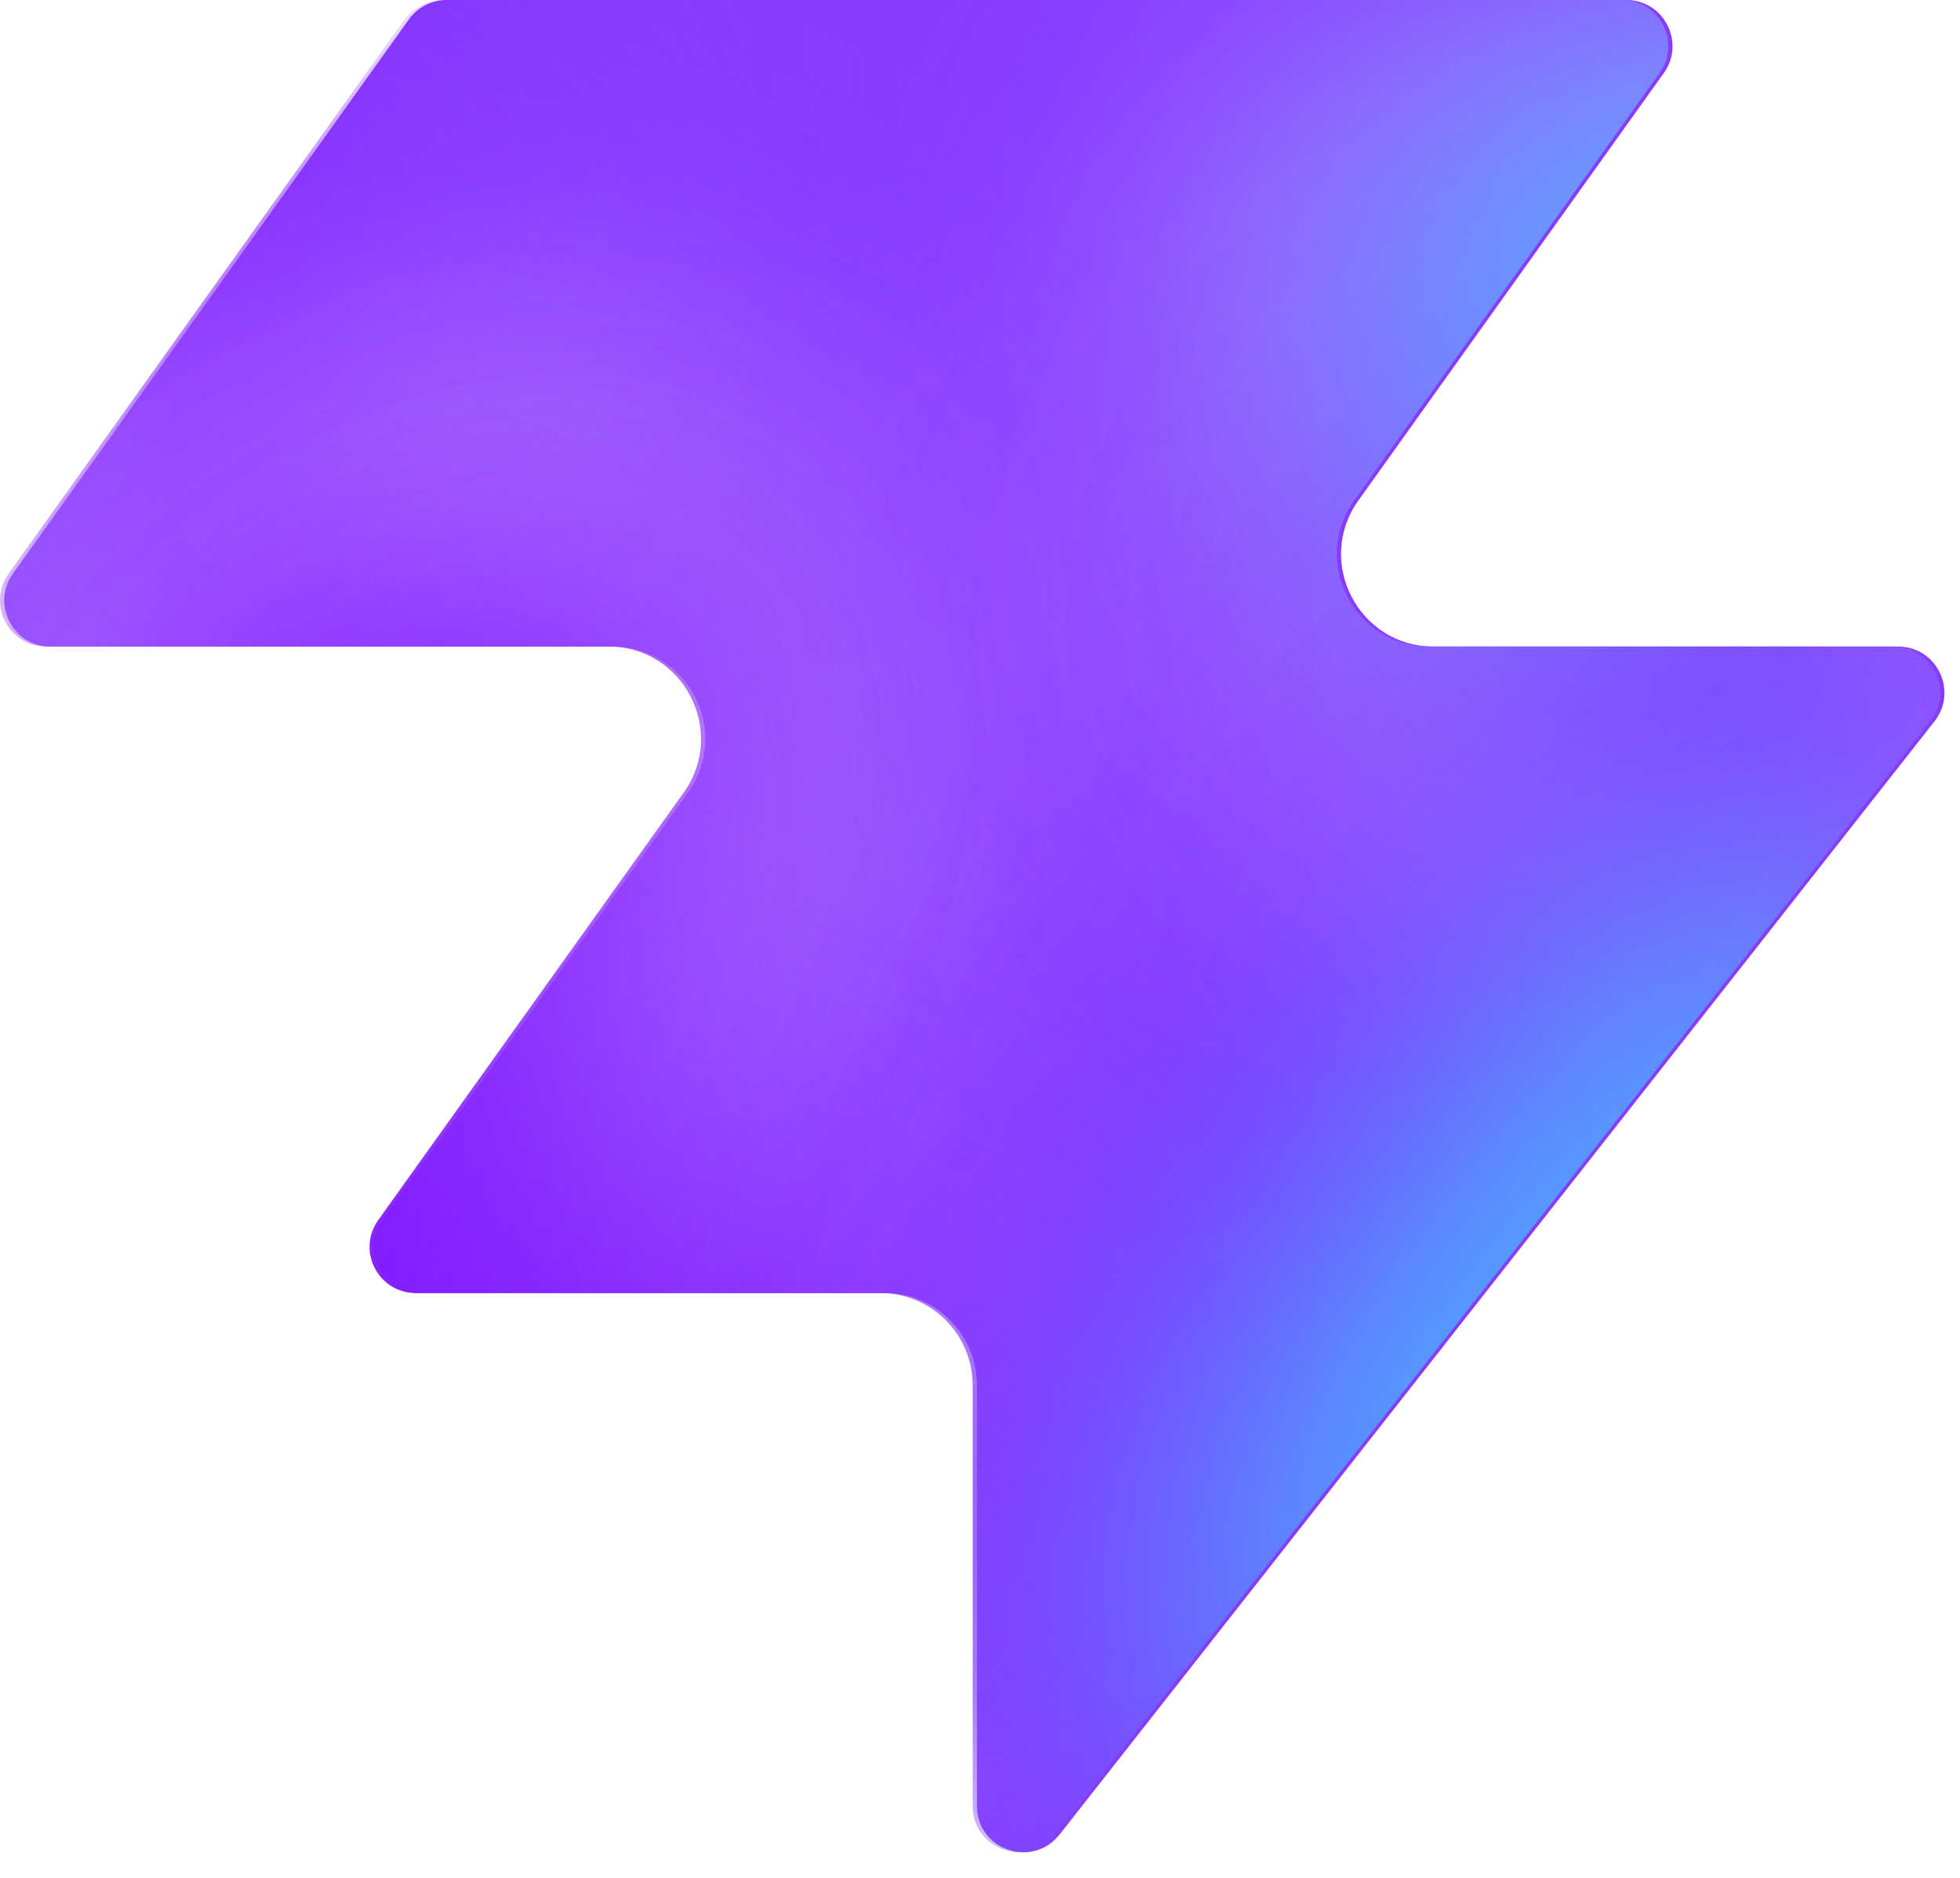
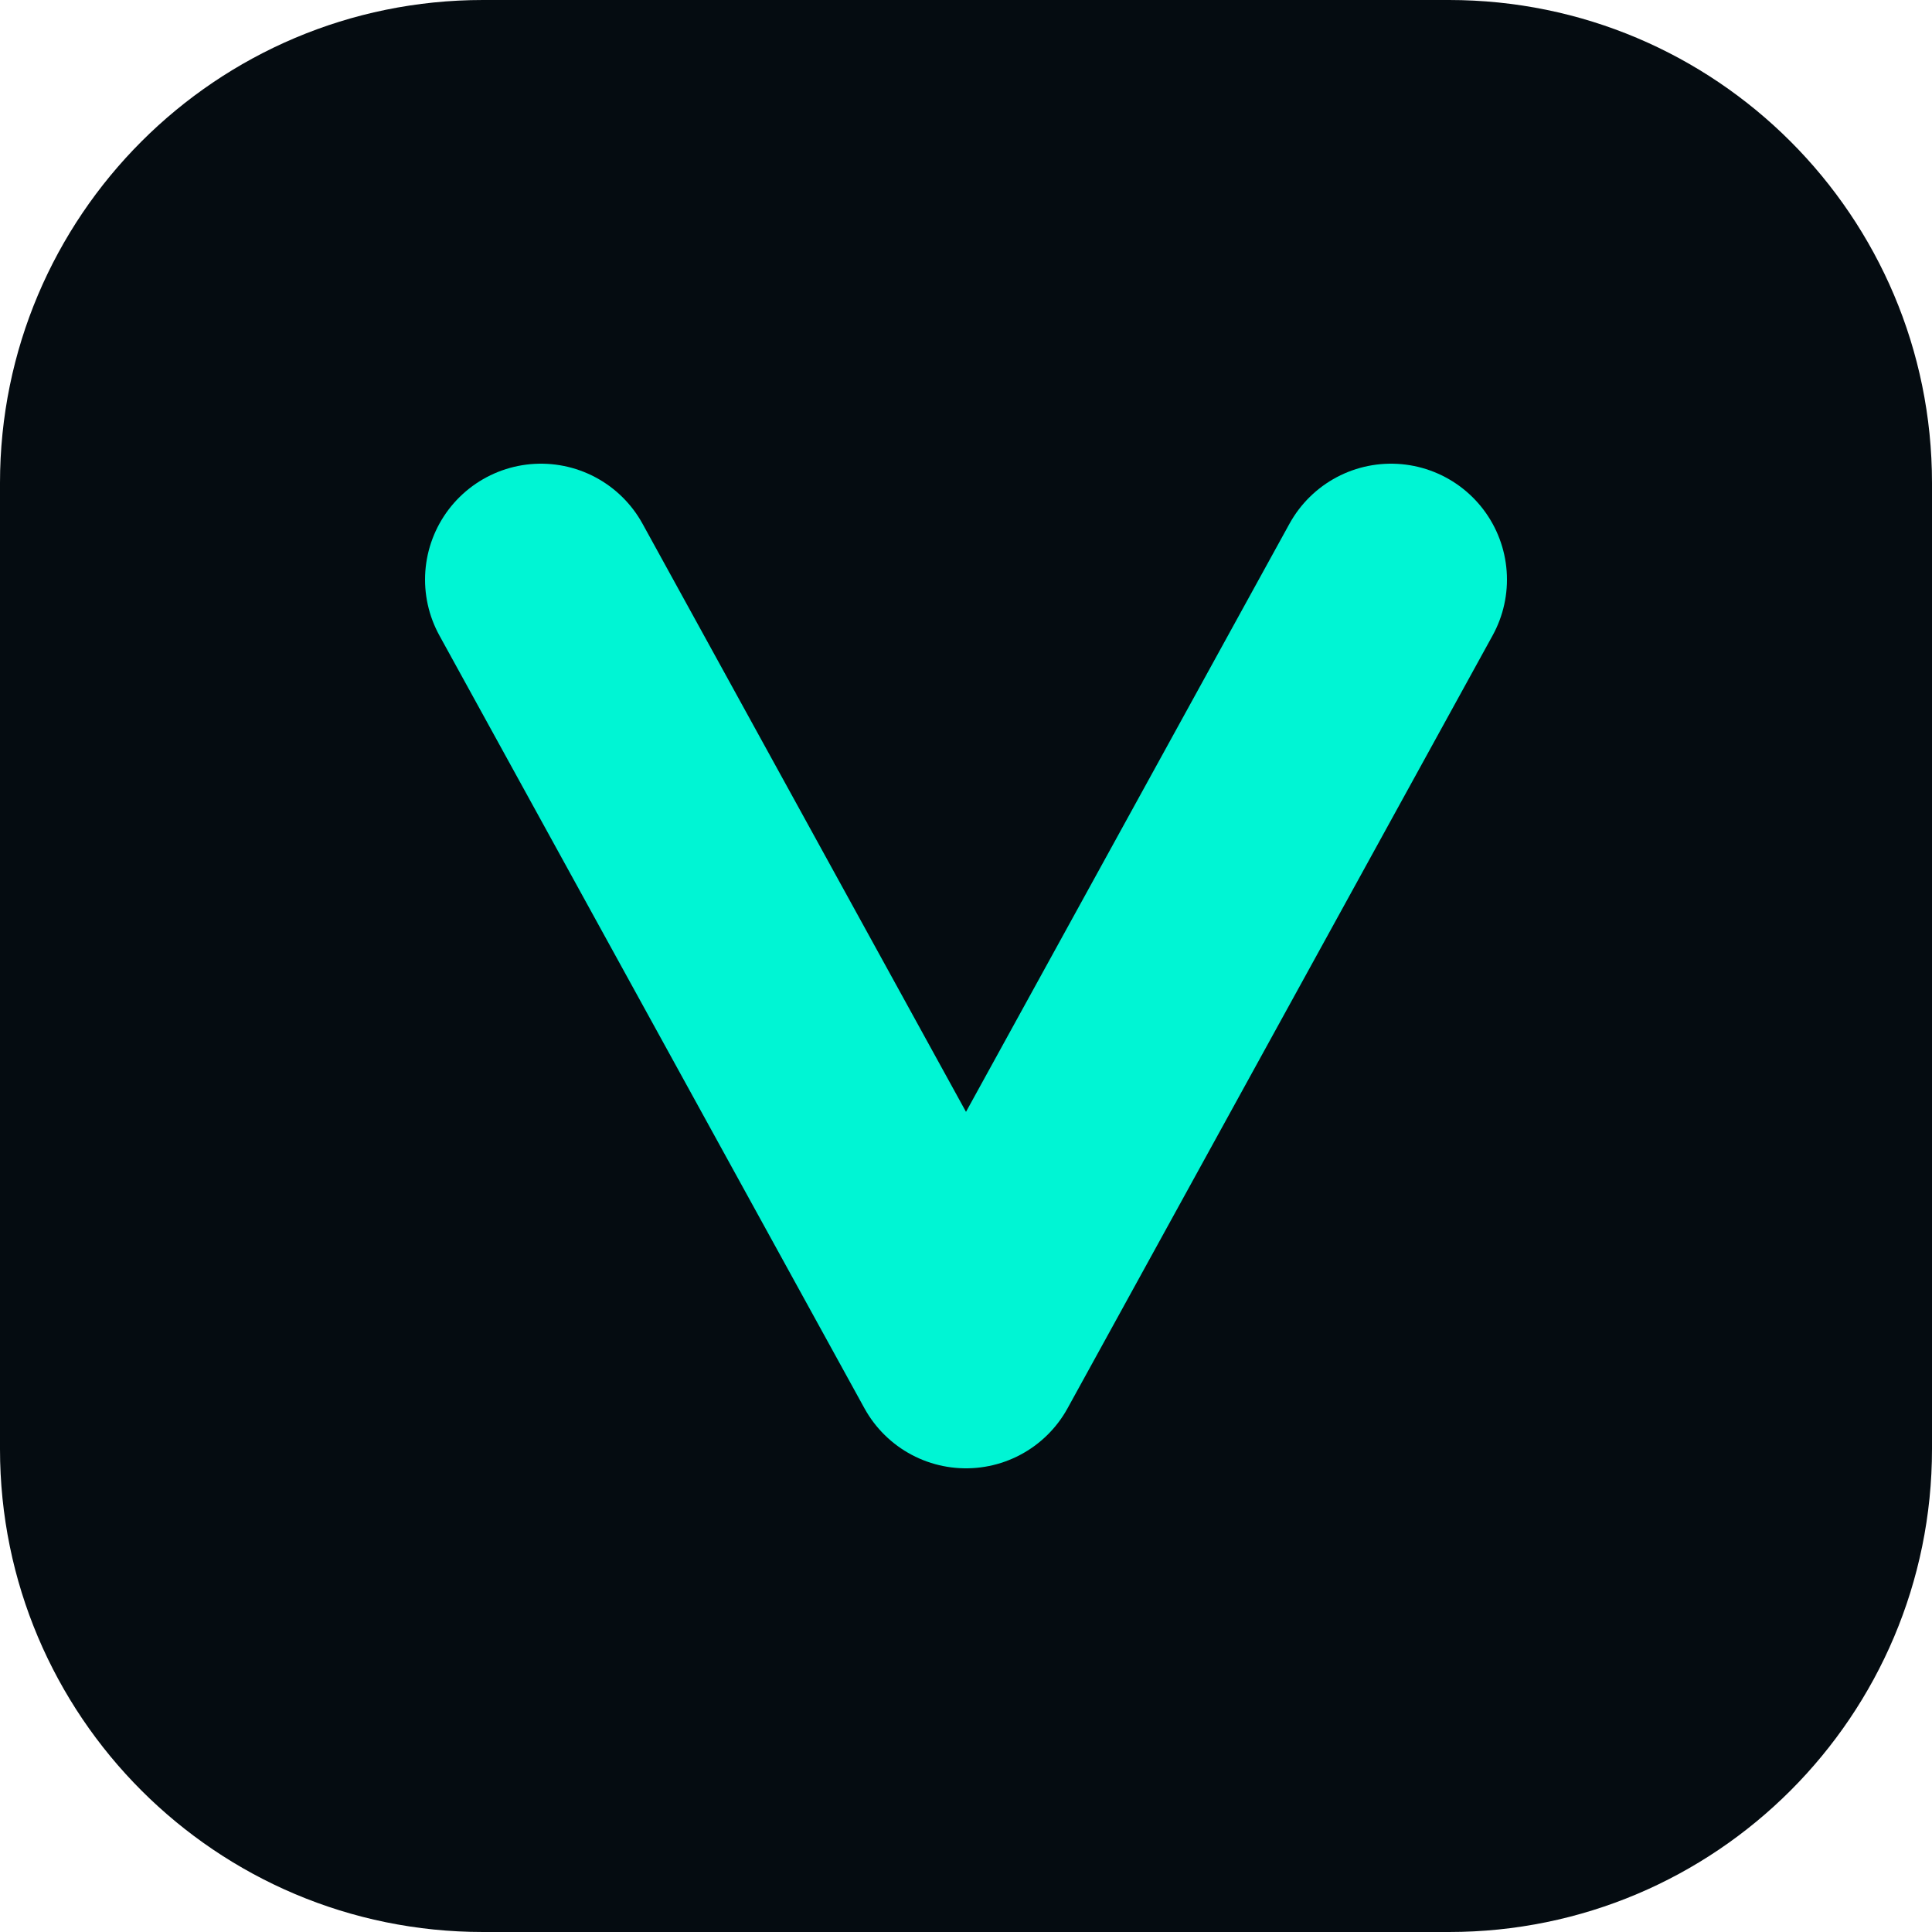
- <svg xmlns="http://www.w3.org/2000/svg" width="48" height="46" fill="none" viewBox="0 0 48 46">
-   <path fill="#863bff" d="M25.946 44.938c-.664.845-2.021.375-2.021-.698V33.937a2.26 2.26 0 0 0-2.262-2.262H10.287c-.92 0-1.456-1.04-.92-1.788l7.48-10.471c1.07-1.497 0-3.578-1.842-3.578H1.237c-.92 0-1.456-1.04-.92-1.788L10.013.474c.214-.297.556-.474.92-.474h28.894c.92 0 1.456 1.04.92 1.788l-7.48 10.471c-1.07 1.498 0 3.579 1.842 3.579h11.377c.943 0 1.473 1.088.89 1.83L25.947 44.94z" style="fill:#863bff;fill:color(display-p3 .525 .23 1);fill-opacity:1" />
-   <mask id="a" width="48" height="46" x="0" y="0" maskUnits="userSpaceOnUse" style="mask-type:alpha">
-     <path fill="#000" d="M25.842 44.938c-.664.844-2.021.375-2.021-.698V33.937a2.26 2.26 0 0 0-2.262-2.262H10.183c-.92 0-1.456-1.04-.92-1.788l7.48-10.471c1.07-1.498 0-3.579-1.842-3.579H1.133c-.92 0-1.456-1.04-.92-1.787L9.91.473c.214-.297.556-.474.92-.474h28.894c.92 0 1.456 1.04.92 1.788l-7.48 10.471c-1.07 1.498 0 3.578 1.842 3.578h11.377c.943 0 1.473 1.088.89 1.832L25.843 44.94z" style="fill:#000;fill-opacity:1" />
-   </mask>
-   <g mask="url(#a)">
-     <g filter="url(#b)">
-       <ellipse cx="5.508" cy="14.704" fill="#ede6ff" rx="5.508" ry="14.704" style="fill:#ede6ff;fill:color(display-p3 .927 .903 1);fill-opacity:1" transform="matrix(.00324 1 1 -.00324 -4.47 31.516)" />
-     </g>
-     <g filter="url(#c)">
-       <ellipse cx="10.399" cy="29.851" fill="#ede6ff" rx="10.399" ry="29.851" style="fill:#ede6ff;fill:color(display-p3 .927 .903 1);fill-opacity:1" transform="matrix(.00324 1 1 -.00324 -39.328 7.883)" />
-     </g>
-     <g filter="url(#d)">
-       <ellipse cx="5.508" cy="30.487" fill="#7e14ff" rx="5.508" ry="30.487" style="fill:#7e14ff;fill:color(display-p3 .492 .077 1);fill-opacity:1" transform="rotate(89.814 -25.913 -14.639)scale(1 -1)" />
-     </g>
-     <g filter="url(#e)">
-       <ellipse cx="5.508" cy="30.599" fill="#7e14ff" rx="5.508" ry="30.599" style="fill:#7e14ff;fill:color(display-p3 .492 .077 1);fill-opacity:1" transform="rotate(89.814 -32.644 -3.334)scale(1 -1)" />
-     </g>
-     <g filter="url(#f)">
-       <ellipse cx="5.508" cy="30.599" fill="#7e14ff" rx="5.508" ry="30.599" style="fill:#7e14ff;fill:color(display-p3 .492 .077 1);fill-opacity:1" transform="matrix(.00324 1 1 -.00324 -34.34 30.47)" />
-     </g>
-     <g filter="url(#g)">
-       <ellipse cx="14.072" cy="22.078" fill="#ede6ff" rx="14.072" ry="22.078" style="fill:#ede6ff;fill:color(display-p3 .927 .903 1);fill-opacity:1" transform="rotate(93.35 24.506 48.493)scale(-1 1)" />
-     </g>
-     <g filter="url(#h)">
-       <ellipse cx="3.47" cy="21.501" fill="#7e14ff" rx="3.47" ry="21.501" style="fill:#7e14ff;fill:color(display-p3 .492 .077 1);fill-opacity:1" transform="rotate(89.009 28.708 47.59)scale(-1 1)" />
-     </g>
-     <g filter="url(#i)">
-       <ellipse cx="3.47" cy="21.501" fill="#7e14ff" rx="3.47" ry="21.501" style="fill:#7e14ff;fill:color(display-p3 .492 .077 1);fill-opacity:1" transform="rotate(89.009 28.708 47.59)scale(-1 1)" />
-     </g>
-     <g filter="url(#j)">
-       <ellipse cx=".387" cy="8.972" fill="#7e14ff" rx="4.407" ry="29.108" style="fill:#7e14ff;fill:color(display-p3 .492 .077 1);fill-opacity:1" transform="rotate(39.51 .387 8.972)" />
-     </g>
-     <g filter="url(#k)">
-       <ellipse cx="47.523" cy="-6.092" fill="#7e14ff" rx="4.407" ry="29.108" style="fill:#7e14ff;fill:color(display-p3 .492 .077 1);fill-opacity:1" transform="rotate(37.892 47.523 -6.092)" />
-     </g>
-     <g filter="url(#l)">
-       <ellipse cx="41.412" cy="6.333" fill="#47bfff" rx="5.971" ry="9.665" style="fill:#47bfff;fill:color(display-p3 .28 .748 1);fill-opacity:1" transform="rotate(37.892 41.412 6.333)" />
-     </g>
-     <g filter="url(#m)">
-       <ellipse cx="-1.879" cy="38.332" fill="#7e14ff" rx="4.407" ry="29.108" style="fill:#7e14ff;fill:color(display-p3 .492 .077 1);fill-opacity:1" transform="rotate(37.892 -1.88 38.332)" />
-     </g>
-     <g filter="url(#n)">
-       <ellipse cx="-1.879" cy="38.332" fill="#7e14ff" rx="4.407" ry="29.108" style="fill:#7e14ff;fill:color(display-p3 .492 .077 1);fill-opacity:1" transform="rotate(37.892 -1.88 38.332)" />
-     </g>
-     <g filter="url(#o)">
-       <ellipse cx="35.651" cy="29.907" fill="#7e14ff" rx="4.407" ry="29.108" style="fill:#7e14ff;fill:color(display-p3 .492 .077 1);fill-opacity:1" transform="rotate(37.892 35.651 29.907)" />
-     </g>
-     <g filter="url(#p)">
-       <ellipse cx="38.418" cy="32.4" fill="#47bfff" rx="5.971" ry="15.297" style="fill:#47bfff;fill:color(display-p3 .28 .748 1);fill-opacity:1" transform="rotate(37.892 38.418 32.4)" />
-     </g>
-   </g>
-   <defs>
-     <filter id="b" width="60.045" height="41.654" x="-19.77" y="16.149" color-interpolation-filters="sRGB" filterUnits="userSpaceOnUse">
-       <feFlood flood-opacity="0" result="BackgroundImageFix" />
-       <feBlend in="SourceGraphic" in2="BackgroundImageFix" result="shape" />
-       <feGaussianBlur result="effect1_foregroundBlur_2002_17158" stdDeviation="7.659" />
-     </filter>
-     <filter id="c" width="90.34" height="51.437" x="-54.613" y="-7.533" color-interpolation-filters="sRGB" filterUnits="userSpaceOnUse">
-       <feFlood flood-opacity="0" result="BackgroundImageFix" />
-       <feBlend in="SourceGraphic" in2="BackgroundImageFix" result="shape" />
-       <feGaussianBlur result="effect1_foregroundBlur_2002_17158" stdDeviation="7.659" />
-     </filter>
-     <filter id="d" width="79.355" height="29.4" x="-49.64" y="2.03" color-interpolation-filters="sRGB" filterUnits="userSpaceOnUse">
-       <feFlood flood-opacity="0" result="BackgroundImageFix" />
-       <feBlend in="SourceGraphic" in2="BackgroundImageFix" result="shape" />
-       <feGaussianBlur result="effect1_foregroundBlur_2002_17158" stdDeviation="4.596" />
-     </filter>
-     <filter id="e" width="79.579" height="29.4" x="-45.045" y="20.029" color-interpolation-filters="sRGB" filterUnits="userSpaceOnUse">
-       <feFlood flood-opacity="0" result="BackgroundImageFix" />
-       <feBlend in="SourceGraphic" in2="BackgroundImageFix" result="shape" />
-       <feGaussianBlur result="effect1_foregroundBlur_2002_17158" stdDeviation="4.596" />
-     </filter>
-     <filter id="f" width="79.579" height="29.4" x="-43.513" y="21.178" color-interpolation-filters="sRGB" filterUnits="userSpaceOnUse">
-       <feFlood flood-opacity="0" result="BackgroundImageFix" />
-       <feBlend in="SourceGraphic" in2="BackgroundImageFix" result="shape" />
-       <feGaussianBlur result="effect1_foregroundBlur_2002_17158" stdDeviation="4.596" />
-     </filter>
-     <filter id="g" width="74.749" height="58.852" x="15.756" y="-17.901" color-interpolation-filters="sRGB" filterUnits="userSpaceOnUse">
-       <feFlood flood-opacity="0" result="BackgroundImageFix" />
-       <feBlend in="SourceGraphic" in2="BackgroundImageFix" result="shape" />
-       <feGaussianBlur result="effect1_foregroundBlur_2002_17158" stdDeviation="7.659" />
-     </filter>
-     <filter id="h" width="61.377" height="25.362" x="23.548" y="2.284" color-interpolation-filters="sRGB" filterUnits="userSpaceOnUse">
-       <feFlood flood-opacity="0" result="BackgroundImageFix" />
-       <feBlend in="SourceGraphic" in2="BackgroundImageFix" result="shape" />
-       <feGaussianBlur result="effect1_foregroundBlur_2002_17158" stdDeviation="4.596" />
-     </filter>
-     <filter id="i" width="61.377" height="25.362" x="23.548" y="2.284" color-interpolation-filters="sRGB" filterUnits="userSpaceOnUse">
-       <feFlood flood-opacity="0" result="BackgroundImageFix" />
-       <feBlend in="SourceGraphic" in2="BackgroundImageFix" result="shape" />
-       <feGaussianBlur result="effect1_foregroundBlur_2002_17158" stdDeviation="4.596" />
-     </filter>
-     <filter id="j" width="56.045" height="63.649" x="-27.636" y="-22.853" color-interpolation-filters="sRGB" filterUnits="userSpaceOnUse">
-       <feFlood flood-opacity="0" result="BackgroundImageFix" />
-       <feBlend in="SourceGraphic" in2="BackgroundImageFix" result="shape" />
-       <feGaussianBlur result="effect1_foregroundBlur_2002_17158" stdDeviation="4.596" />
-     </filter>
-     <filter id="k" width="54.814" height="64.646" x="20.116" y="-38.415" color-interpolation-filters="sRGB" filterUnits="userSpaceOnUse">
-       <feFlood flood-opacity="0" result="BackgroundImageFix" />
-       <feBlend in="SourceGraphic" in2="BackgroundImageFix" result="shape" />
-       <feGaussianBlur result="effect1_foregroundBlur_2002_17158" stdDeviation="4.596" />
-     </filter>
-     <filter id="l" width="33.541" height="35.313" x="24.641" y="-11.323" color-interpolation-filters="sRGB" filterUnits="userSpaceOnUse">
-       <feFlood flood-opacity="0" result="BackgroundImageFix" />
-       <feBlend in="SourceGraphic" in2="BackgroundImageFix" result="shape" />
-       <feGaussianBlur result="effect1_foregroundBlur_2002_17158" stdDeviation="4.596" />
-     </filter>
-     <filter id="m" width="54.814" height="64.646" x="-29.286" y="6.009" color-interpolation-filters="sRGB" filterUnits="userSpaceOnUse">
-       <feFlood flood-opacity="0" result="BackgroundImageFix" />
-       <feBlend in="SourceGraphic" in2="BackgroundImageFix" result="shape" />
-       <feGaussianBlur result="effect1_foregroundBlur_2002_17158" stdDeviation="4.596" />
-     </filter>
-     <filter id="n" width="54.814" height="64.646" x="-29.286" y="6.009" color-interpolation-filters="sRGB" filterUnits="userSpaceOnUse">
-       <feFlood flood-opacity="0" result="BackgroundImageFix" />
-       <feBlend in="SourceGraphic" in2="BackgroundImageFix" result="shape" />
-       <feGaussianBlur result="effect1_foregroundBlur_2002_17158" stdDeviation="4.596" />
-     </filter>
-     <filter id="o" width="54.814" height="64.646" x="8.244" y="-2.416" color-interpolation-filters="sRGB" filterUnits="userSpaceOnUse">
-       <feFlood flood-opacity="0" result="BackgroundImageFix" />
-       <feBlend in="SourceGraphic" in2="BackgroundImageFix" result="shape" />
-       <feGaussianBlur result="effect1_foregroundBlur_2002_17158" stdDeviation="4.596" />
-     </filter>
-     <filter id="p" width="39.409" height="43.623" x="18.713" y="10.588" color-interpolation-filters="sRGB" filterUnits="userSpaceOnUse">
-       <feFlood flood-opacity="0" result="BackgroundImageFix" />
-       <feBlend in="SourceGraphic" in2="BackgroundImageFix" result="shape" />
-       <feGaussianBlur result="effect1_foregroundBlur_2002_17158" stdDeviation="4.596" />
-     </filter>
-   </defs>
+ <svg xmlns="http://www.w3.org/2000/svg" viewBox="0 0 100 100">
+   <rect width="100" height="100" rx="25" fill="#050c11" />
+   <path d="M 28 30 L 50 70 L 72 30" stroke="#00f5d4" stroke-width="12" stroke-linecap="round" stroke-linejoin="round" fill="none" />
</svg>
